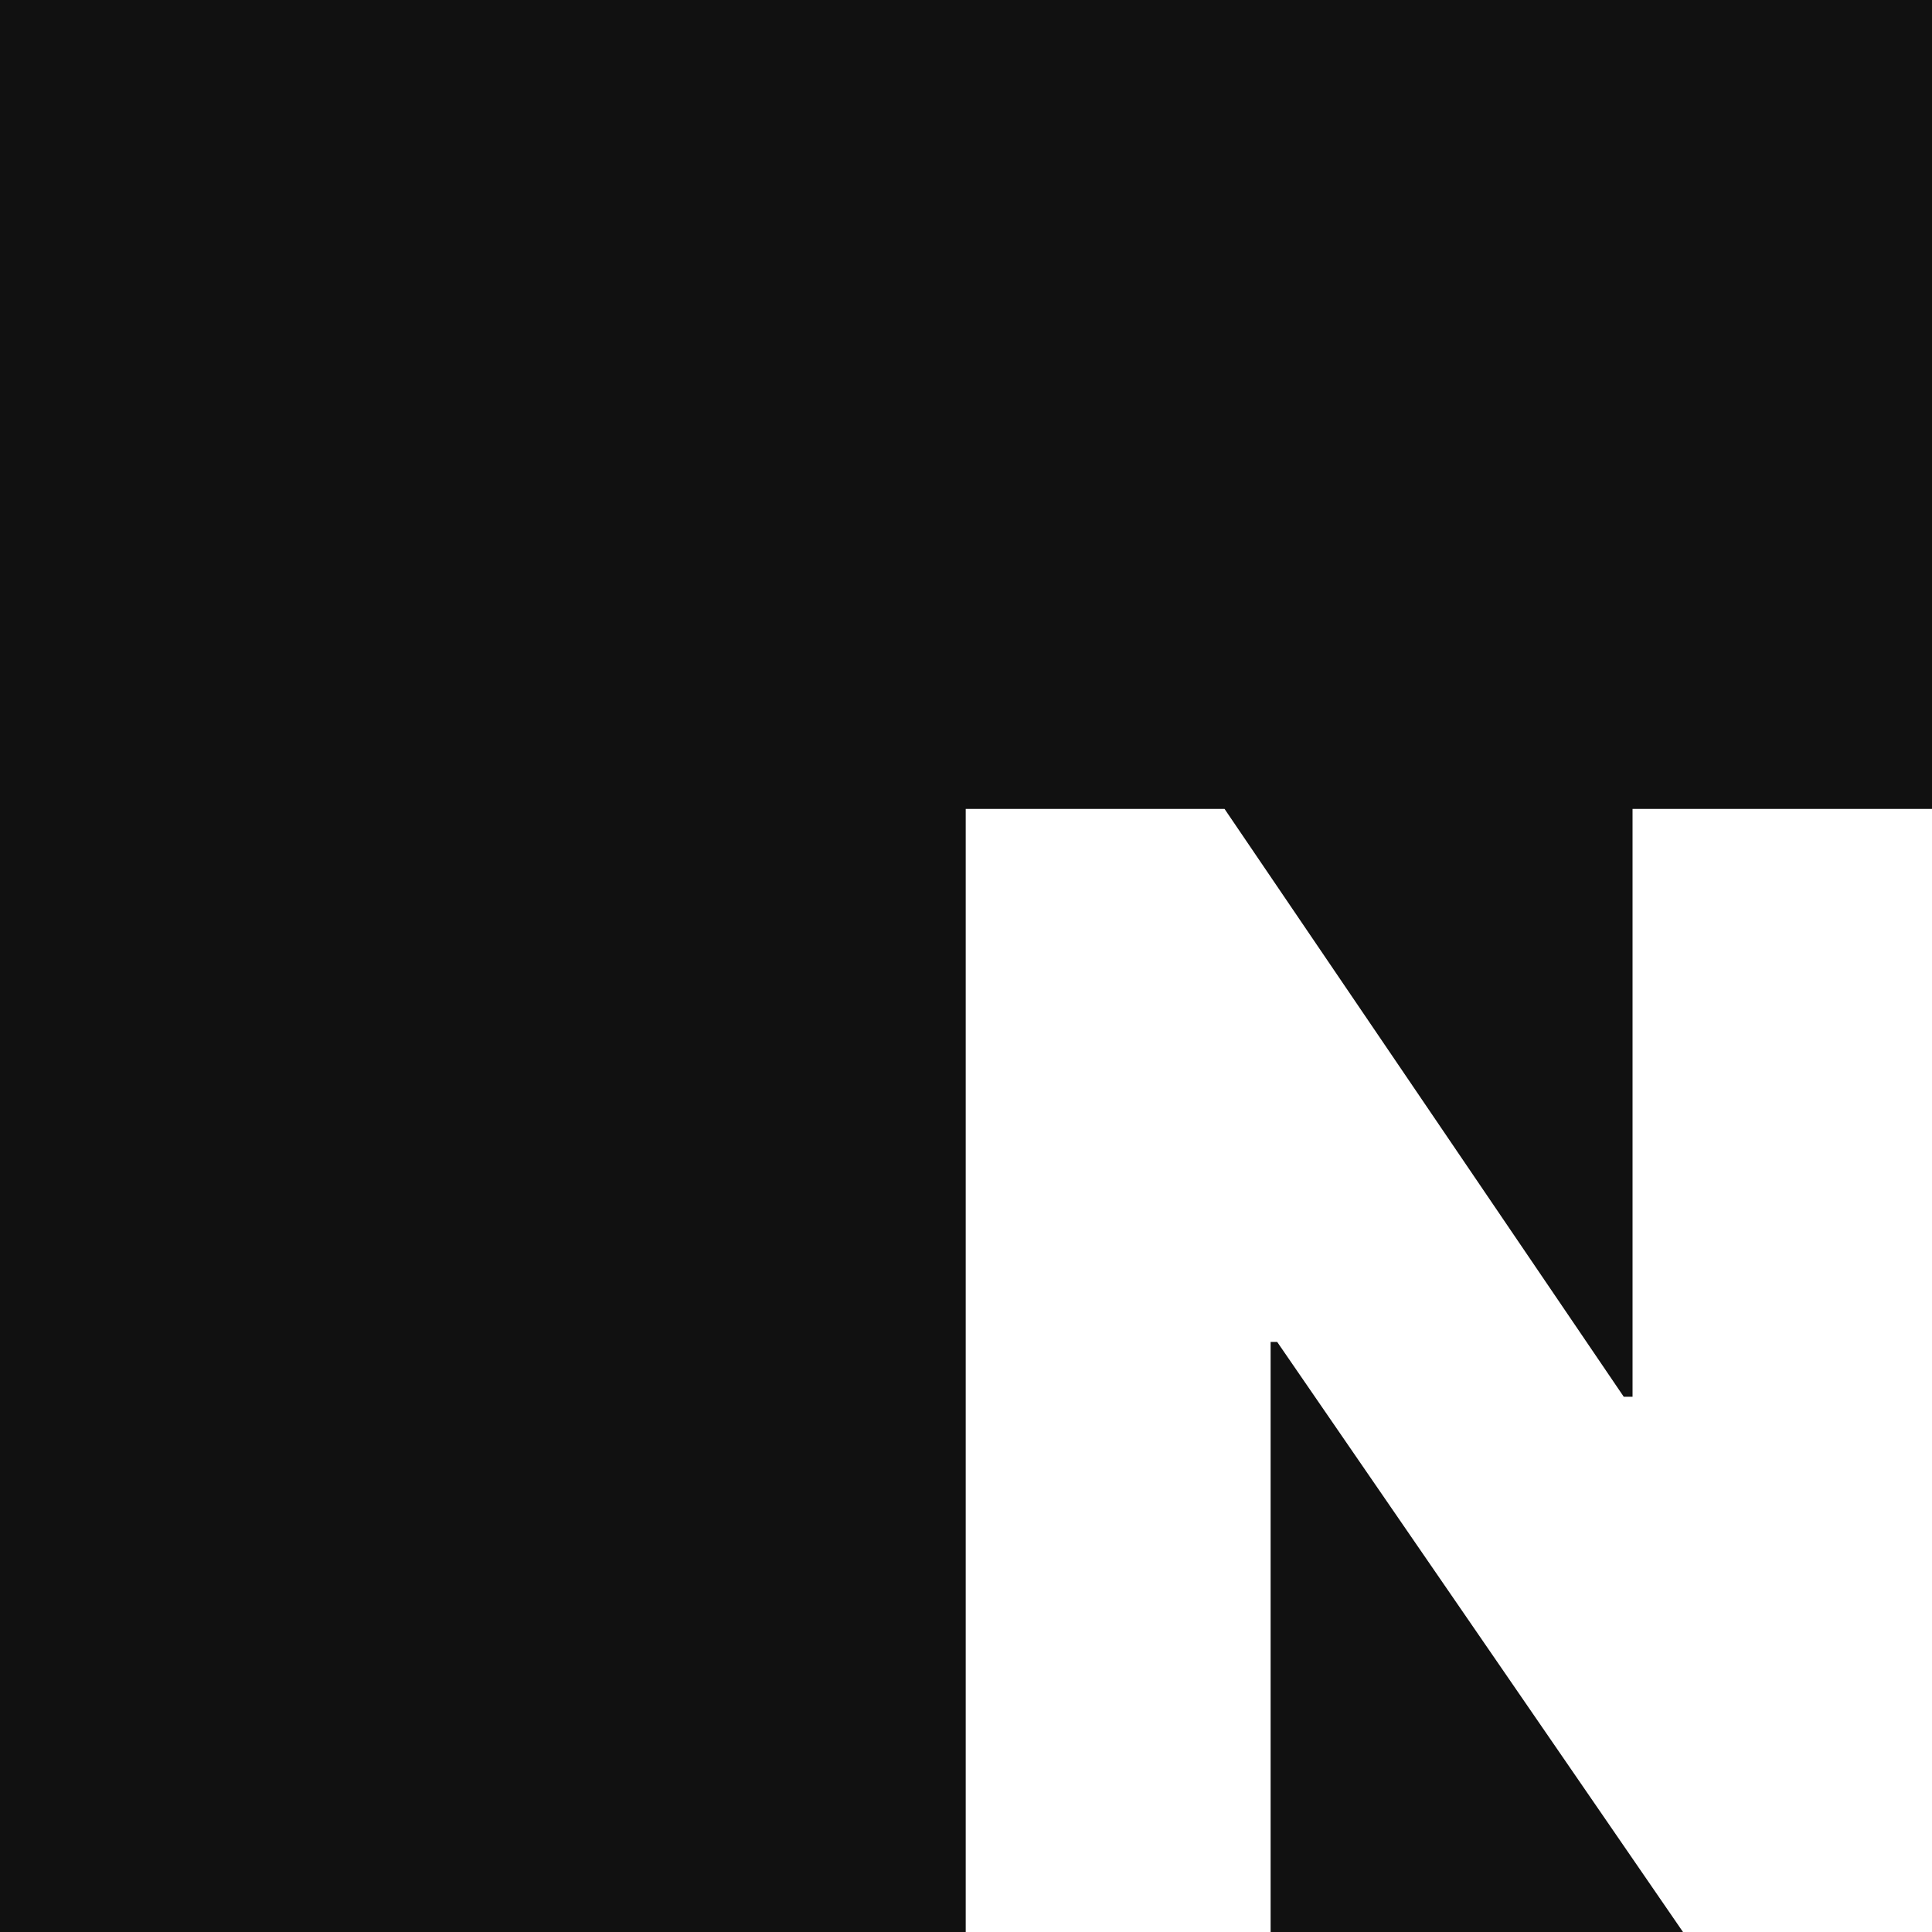
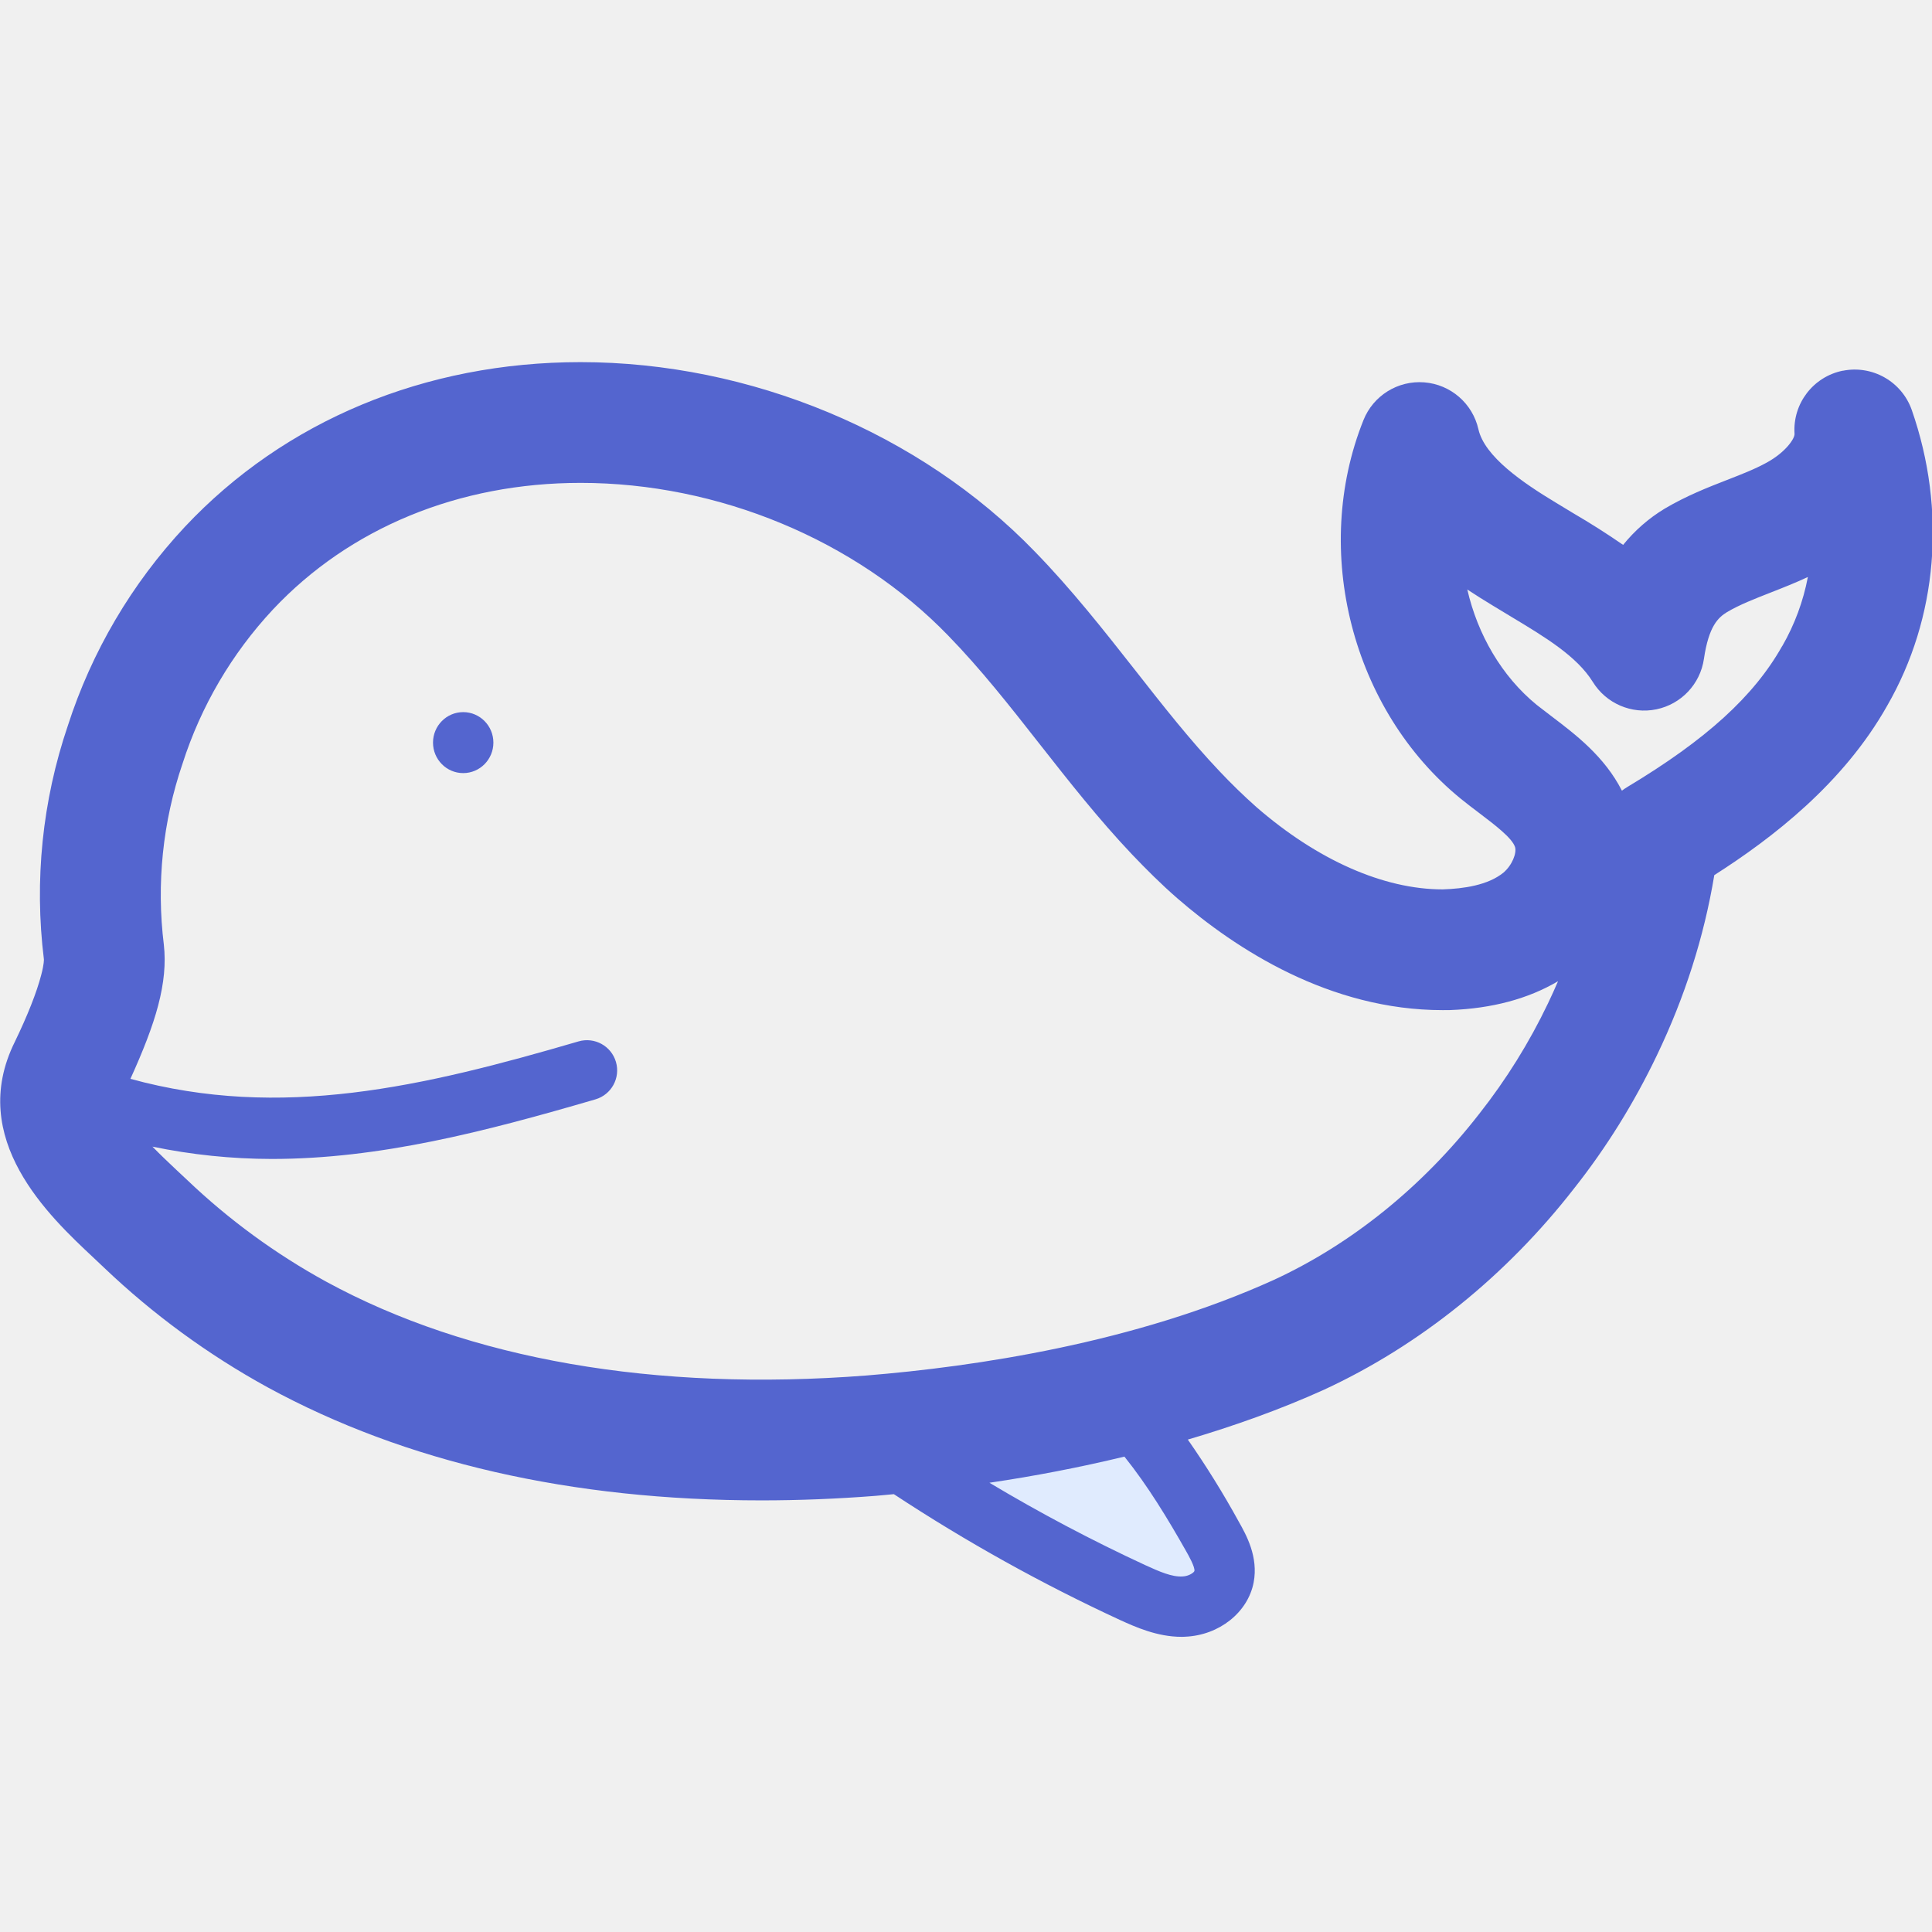
- <svg xmlns="http://www.w3.org/2000/svg" width="200" height="200" viewBox="0 0 200 200" fill="none">
-   <g clip-path="url(#clip0)">
-     <rect width="200" height="200" fill="#111111" />
-     <path d="M200.563 83.739H169V144.594H168.092L126.765 83.739H99.971V200H131.534V138.918H132.215L174.223 200H200.563V83.739Z" fill="white" />
-   </g>
-   <defs>
-     <clipPath id="clip0">
-       <rect width="200" height="200" fill="white" />
-     </clipPath>
-   </defs>
+ <svg xmlns="http://www.w3.org/2000/svg" t="1688563544381" class="icon" viewBox="0 0 1024 1024" version="1.1" p-id="5259" width="200" height="200">
+   <path d="M584.225 736.64l0.64 0.544c24.736 20.672 41.824 48.96 57.728 77.12 3.744 6.624 7.584 13.984 6.112 21.44-1.792 9.408-11.712 15.36-21.152 15.776-9.472 0.416-18.528-3.456-27.168-7.392a902.688 902.688 0 0 1-137.504-77.856l121.344-29.632z" fill="#E0EBFE" p-id="5260" />
+   <path d="M976.673 196.48a32 32 0 0 0-25.536 33.472c0.16 2.464-4.64 9.696-14.784 15.264-6.72 3.68-13.952 6.4-21.12 9.216-10.112 3.936-21.568 8.416-33.088 15.264a84.736 84.736 0 0 0-21.856 19.104 412.384 412.384 0 0 0-26.336-16.736l-9.408-5.696c-17.344-10.464-37.696-24.32-40.96-38.88a32 32 0 0 0-60.928-4.8c-27.744 69.28-6.112 153.6 51.52 200.608 3.072 2.496 6.304 4.96 9.568 7.424 8.672 6.592 17.664 13.376 19.264 18.24 0.96 3.136-1.504 9.632-6.208 13.6-8.224 6.656-21.152 8.48-32.16 8.832-31.296 0-66.368-15.52-98.752-43.648a309.6 309.6 0 0 1-19.584-19.04c-15.616-16.48-29.76-34.496-44.736-53.6-16.512-20.992-33.568-42.72-53.12-62.784-60.768-62.88-150.784-100.384-240.768-100.384-82.368 0-156.832 31.008-209.696 87.296a280.224 280.224 0 0 0-62.048 105.44 278.624 278.624 0 0 0-12.672 123.776c0 0.096 0.16 2.336-1.408 8.256-2.4 9.28-7.296 21.632-14.016 35.52-25.472 51.424 18.176 92.32 41.6 114.272l5.696 5.376a414.816 414.816 0 0 0 86.688 63.424c72.928 39.776 160.992 59.936 261.792 59.936 19.712 0 40-0.8 60.448-2.4 3.072-0.224 6.496-0.64 9.696-0.896a919.776 919.776 0 0 0 120 66.752c7.84 3.552 19.488 8.864 32.448 8.864 0.672 0 1.344 0 2.016-0.064 17.92-0.768 33.12-12.8 36.224-28.704 2.624-13.664-3.968-25.344-7.904-32.32a477.472 477.472 0 0 0-26.976-43.456c24.288-7.168 48.64-15.776 72.192-26.432 50.72-23.456 96.64-60.48 132.64-106.816 16.96-21.44 31.68-45.12 43.744-70.336 14.816-30.848 25.056-62.944 30.464-95.584 30.592-19.52 68.352-48.48 91.616-89.76 26.816-46.464 31.584-103.584 13.056-156.768a32.064 32.064 0 0 0-36.576-20.8zM633.057 832.672c-0.256 0.8-2.88 2.72-6.176 2.88-5.696 0.384-12.32-2.56-19.84-5.984a884.224 884.224 0 0 1-82.624-43.68 808.896 808.896 0 0 0 71.552-13.856c12.384 15.456 22.976 32.928 32.736 50.176 1.184 2.08 4.768 8.416 4.352 10.464z m187.424-300.896a311.328 311.328 0 0 1-36.416 58.528c-29.92 38.496-67.648 69.024-108.896 88.064-73.6 33.408-158.208 45.984-216.128 50.688-111.744 8.64-210.464-8.448-286.24-49.792a350.88 350.88 0 0 1-73.504-53.76l-6.08-5.696c-3.84-3.616-8.224-7.776-12.416-12.064a313.792 313.792 0 0 0 63.2 6.528c56.928 0 112.544-14.336 171.584-31.584a16 16 0 0 0-8.96-30.72c-82.528 24.128-157.76 41.728-237.504 19.84 6.56-14.4 11.808-27.744 14.72-38.944 3.104-11.84 4.096-22.176 3.008-32.064a215.616 215.616 0 0 1 9.92-96.128 216.48 216.48 0 0 1 47.904-81.632c40.64-43.264 98.528-67.104 163.072-67.104 72.96 0 145.792 30.24 194.848 80.96 17.216 17.696 32.48 37.12 48.64 57.728 15.232 19.392 30.976 39.456 48.768 58.24 7.68 8.032 15.392 15.744 23.872 23.136 31.2 27.104 80.928 59.392 140.8 59.392l3.936-0.032c22.144-0.832 41.28-5.92 57.184-15.296a314.752 314.752 0 0 1-5.312 11.712z m124.16-189.44c-14.976 26.656-40.288 49.664-82.016 74.72a32.32 32.32 0 0 0-2.976 2.016c-9.28-18.176-24.576-29.76-37.216-39.36l-7.904-6.08c-18.656-15.232-31.36-37.376-36.832-61.184 4.512 2.976 9.088 5.856 13.6 8.576l9.728 5.888c17.888 10.752 34.752 20.896 43.2 34.528a32 32 0 0 0 58.88-12.16c2.56-17.536 7.648-22.016 12.224-24.832 6.56-3.904 14.624-7.04 23.2-10.4 6.624-2.592 13.248-5.216 19.68-8.224a117.248 117.248 0 0 1-13.536 36.544z" fill="#5465CF" p-id="5261" />
+   <path d="M229.505 393.6a16.16 16 90 1 0 32 0 16.16 16 90 1 0-32 0Z" fill="#5465CF" p-id="5262" />
</svg>
